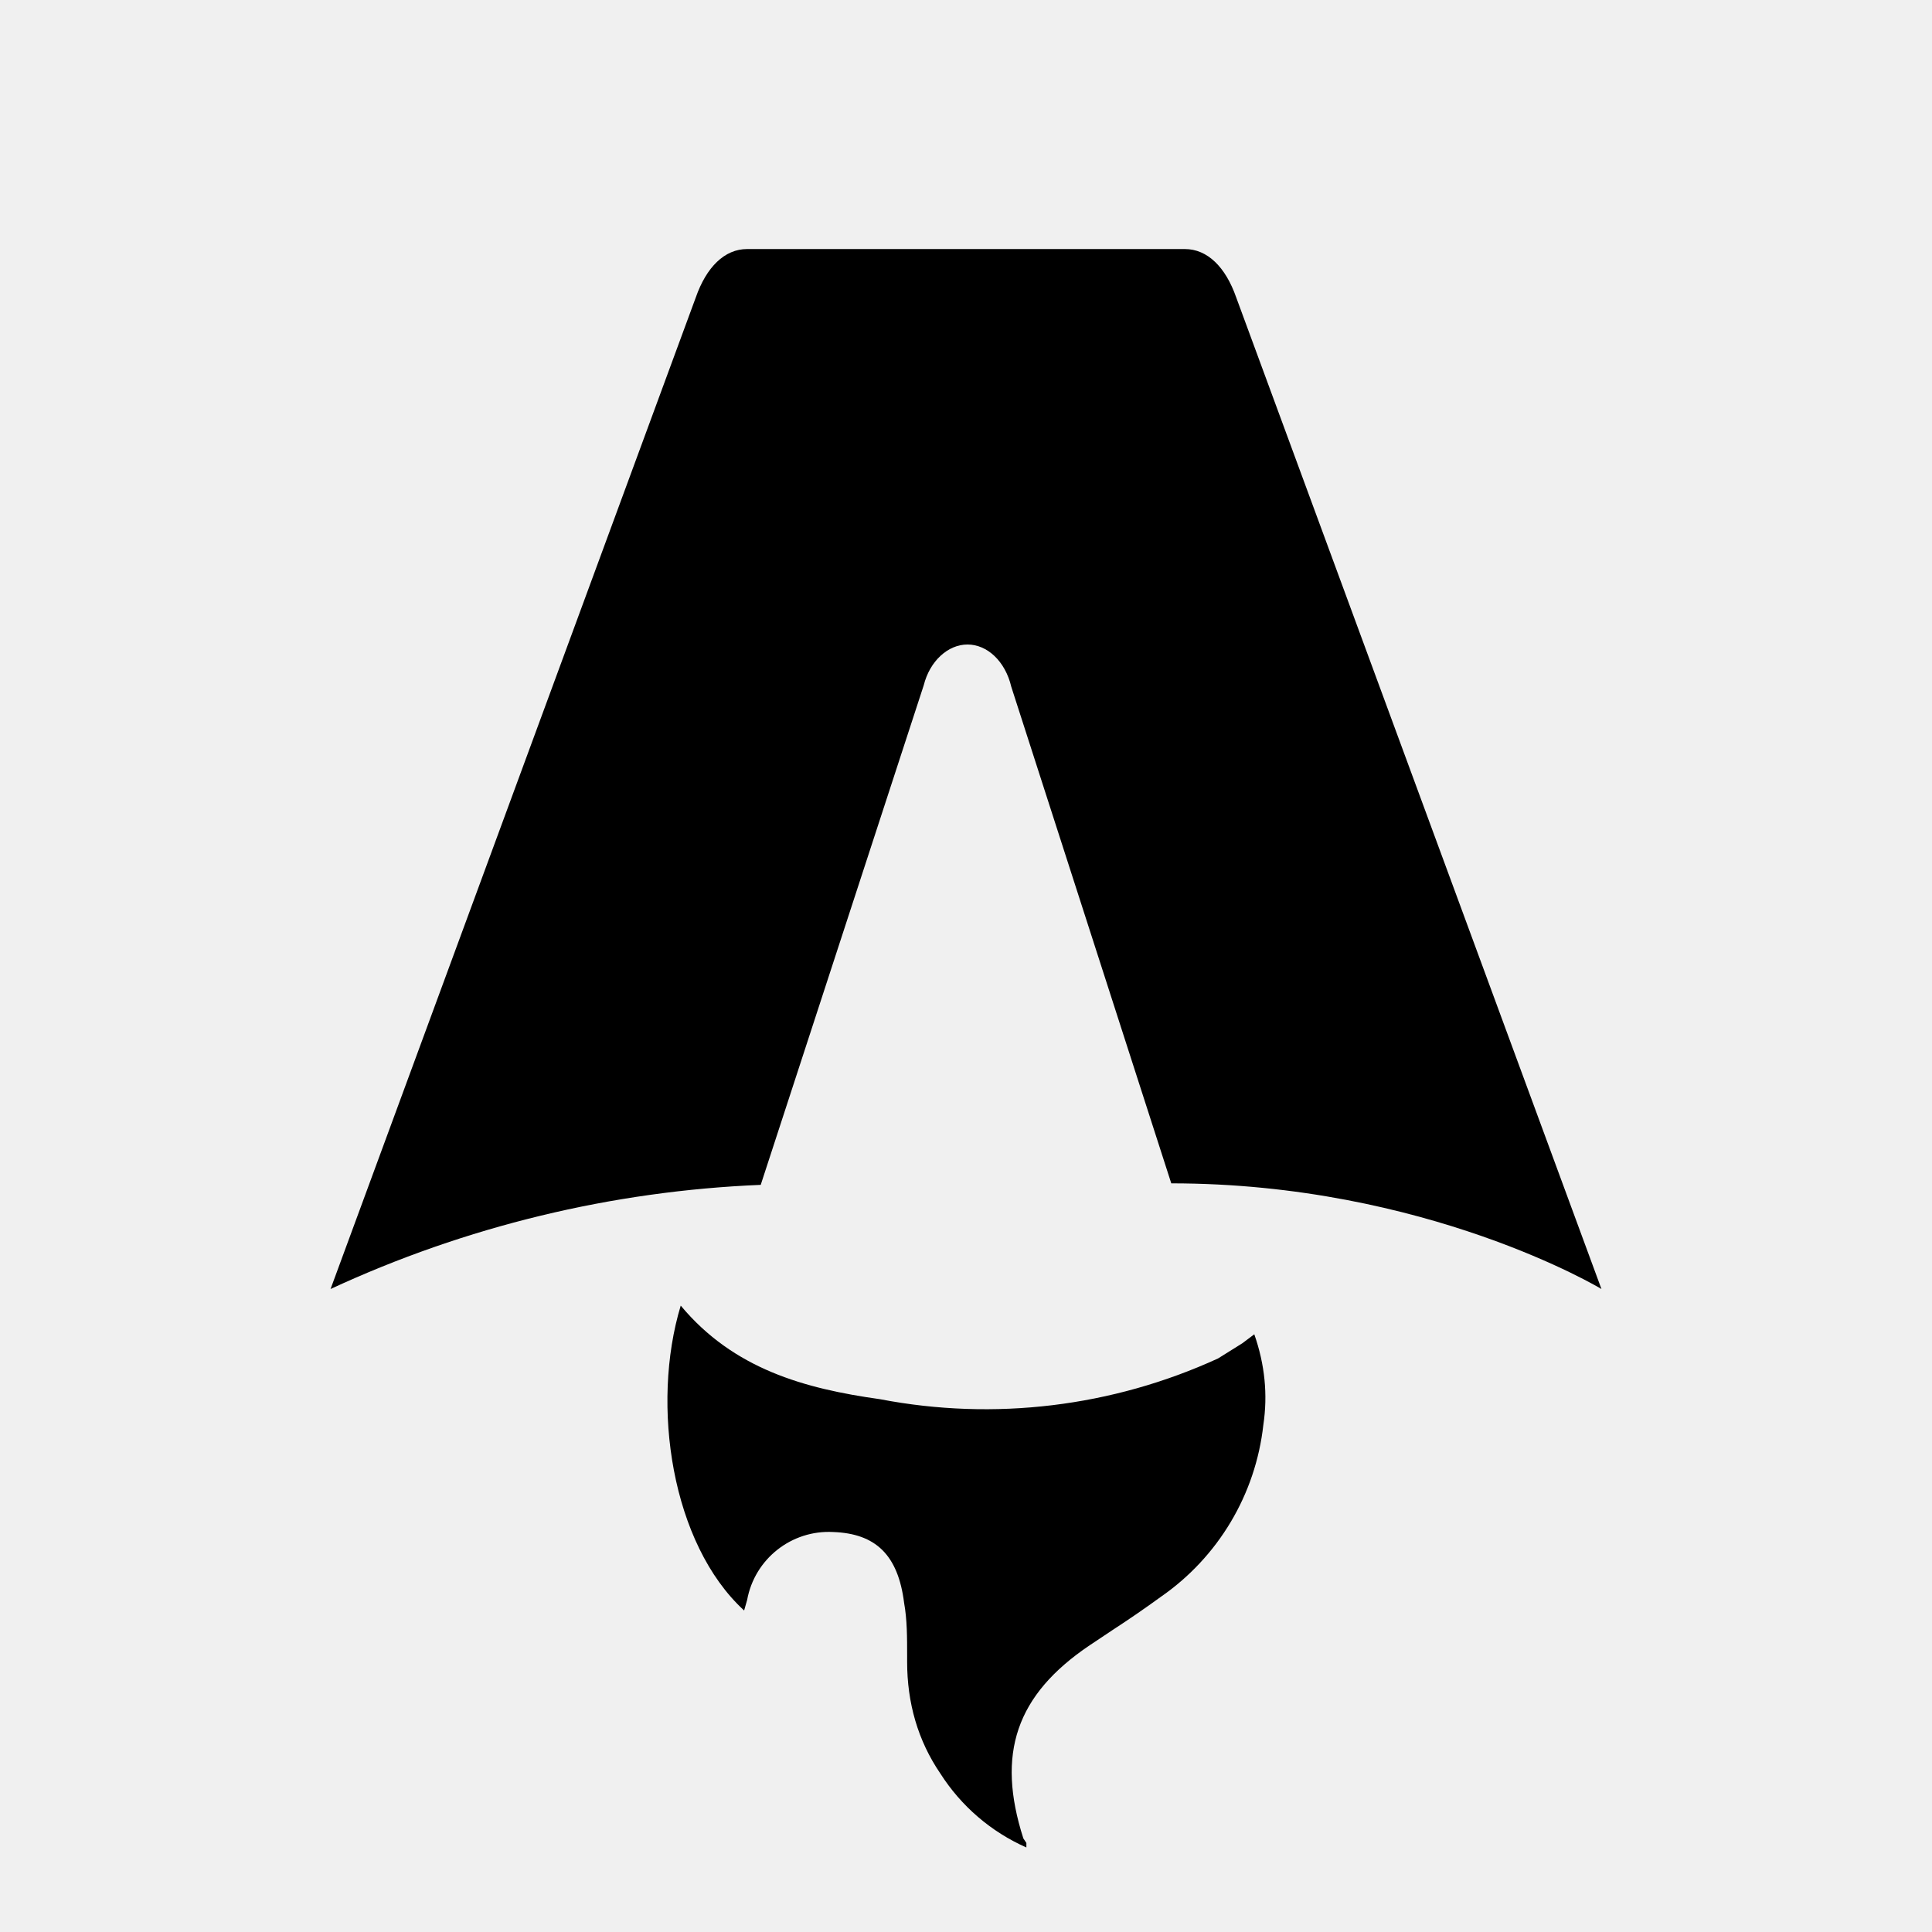
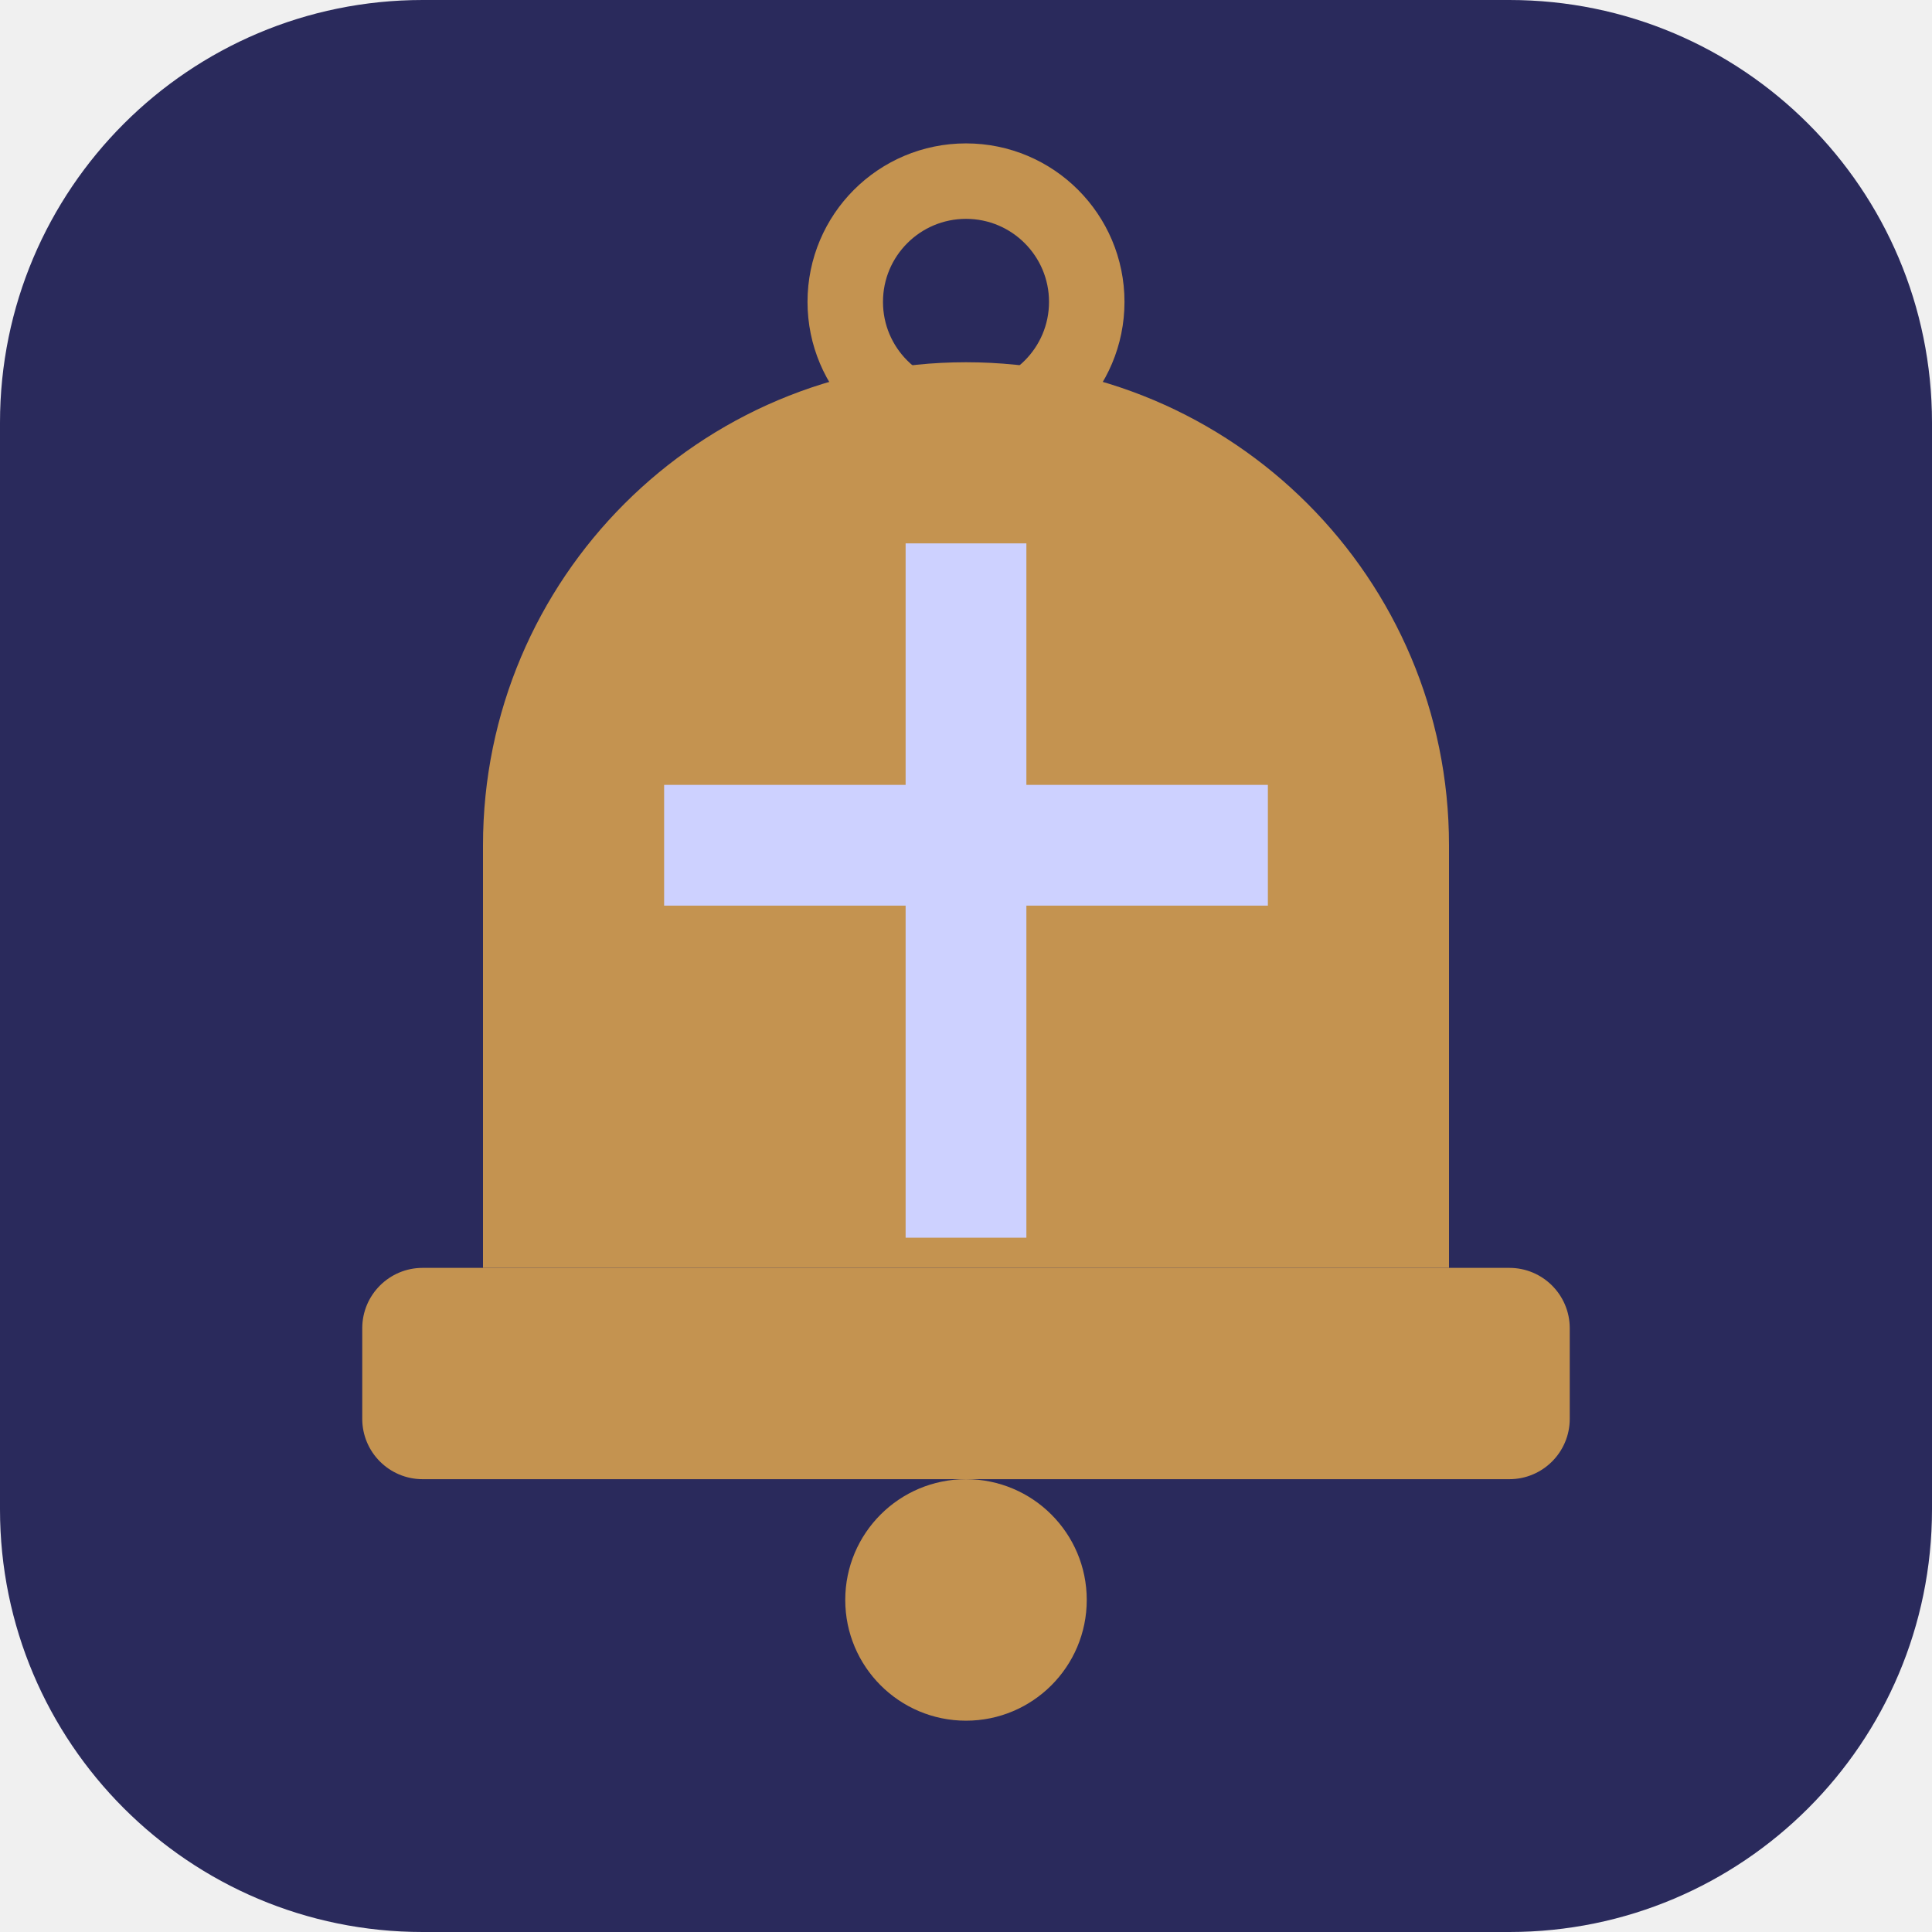
- <svg xmlns="http://www.w3.org/2000/svg" fill="none" viewBox="0 0 128 128">
-   <path d="M50.4 78.5a75.1 75.1 0 0 0-28.5 6.9l24.2-65.7c.7-2 1.9-3.2 3.4-3.2h29c1.5 0 2.7 1.2 3.4 3.2l24.2 65.7s-11.6-7-28.5-7L67 45.5c-.4-1.7-1.6-2.8-2.9-2.8-1.3 0-2.5 1.1-2.9 2.7L50.4 78.5Zm-1.1 28.2Zm-4.2-20.2c-2 6.6-.6 15.8 4.2 20.2a17.5 17.5 0 0 1 .2-.7 5.5 5.5 0 0 1 5.7-4.5c2.8.1 4.3 1.5 4.7 4.7.2 1.1.2 2.3.2 3.5v.4c0 2.7.7 5.2 2.2 7.4a13 13 0 0 0 5.7 4.9v-.3l-.2-.3c-1.8-5.6-.5-9.5 4.4-12.8l1.5-1a73 73 0 0 0 3.2-2.2 16 16 0 0 0 6.8-11.4c.3-2 .1-4-.6-6l-.8.6-1.6 1a37 37 0 0 1-22.4 2.7c-5-.7-9.7-2-13.2-6.2Z" />
-   <style>
-         path { fill: #000; }
-         @media (prefers-color-scheme: dark) {
-             path { fill: #FFF; }
-         }
-     </style>
+ <svg xmlns="http://www.w3.org/2000/svg" viewBox="0 0 64 64">
+   <rect width="64" height="64" rx="14" fill="#2a2a5c" />
+   <g fill="#c49350">
+     <circle cx="32" cy="10" r="4" fill="none" stroke="#c49350" stroke-width="2.5" />
+     <path d="M16 28a16 16 0 0 1 32 0v14H16z" />
+     <rect x="12" y="42" width="40" height="7" rx="2" />
+     <circle cx="32" cy="53" r="4" />
+   </g>
+   <g fill="#cdd1ff">
+     <rect x="30" y="18" width="4" height="23" />
+     <rect x="22" y="26" width="20" height="4" />
+   </g>
</svg>
